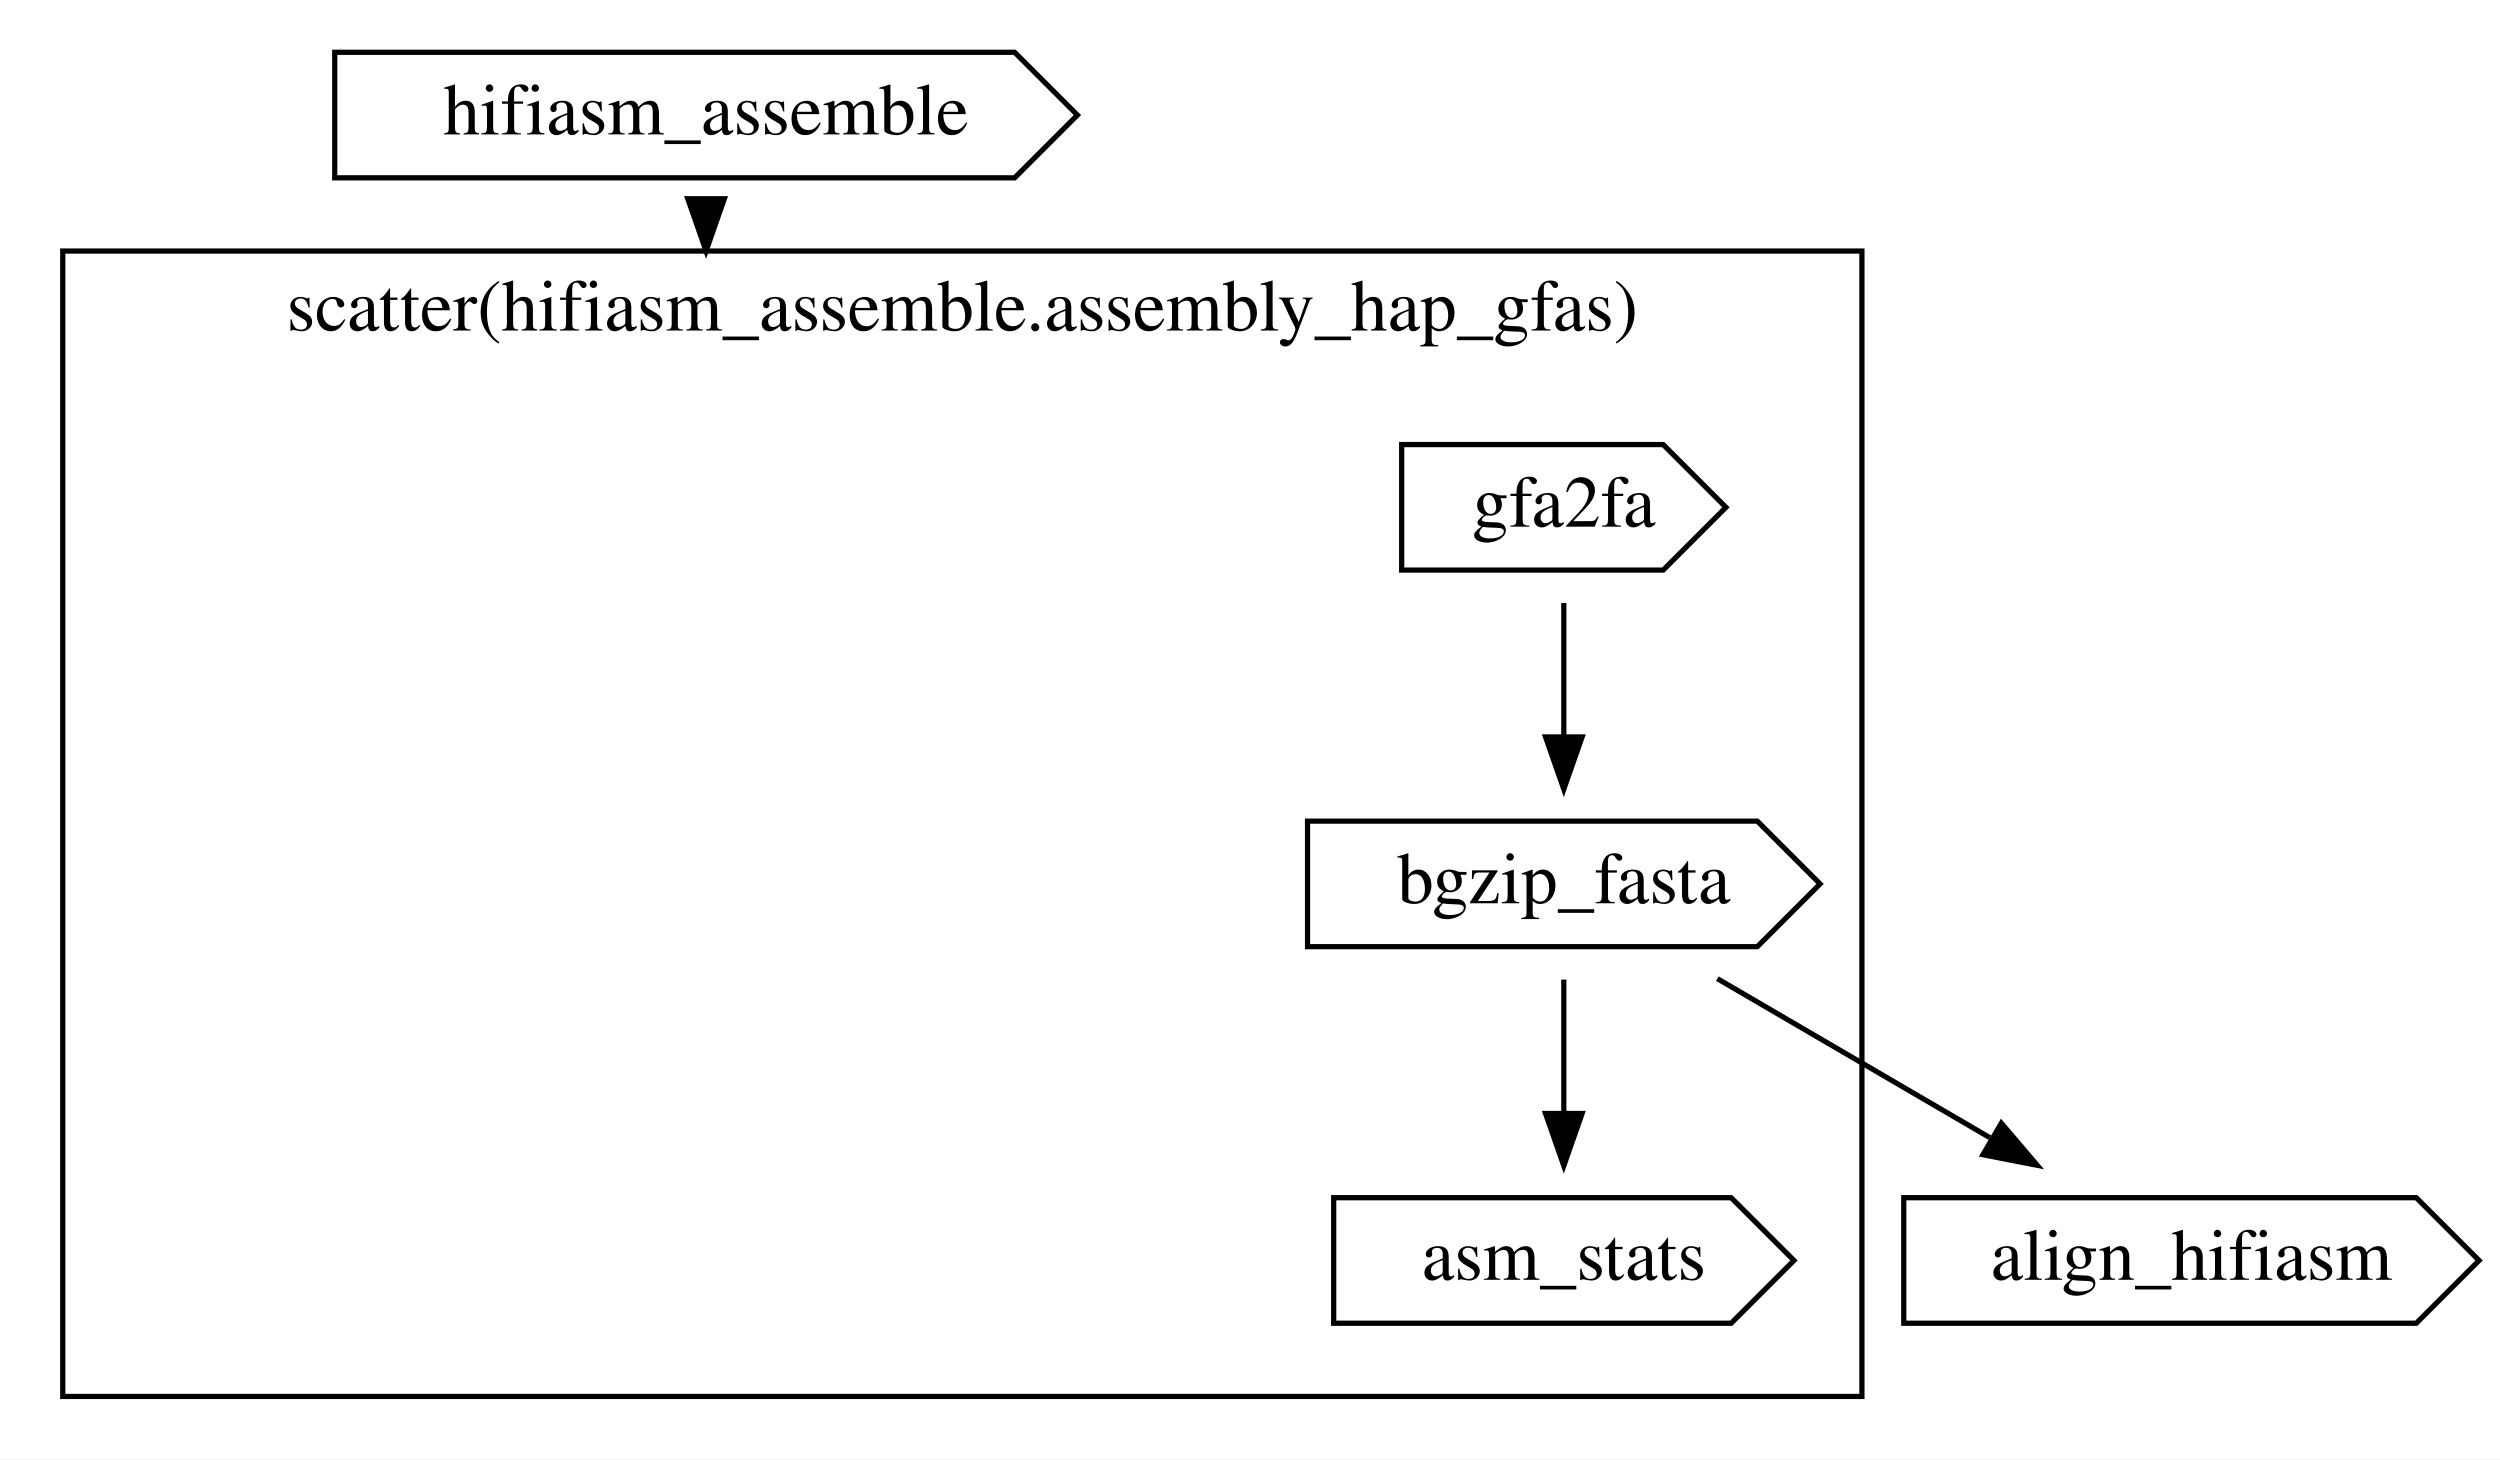
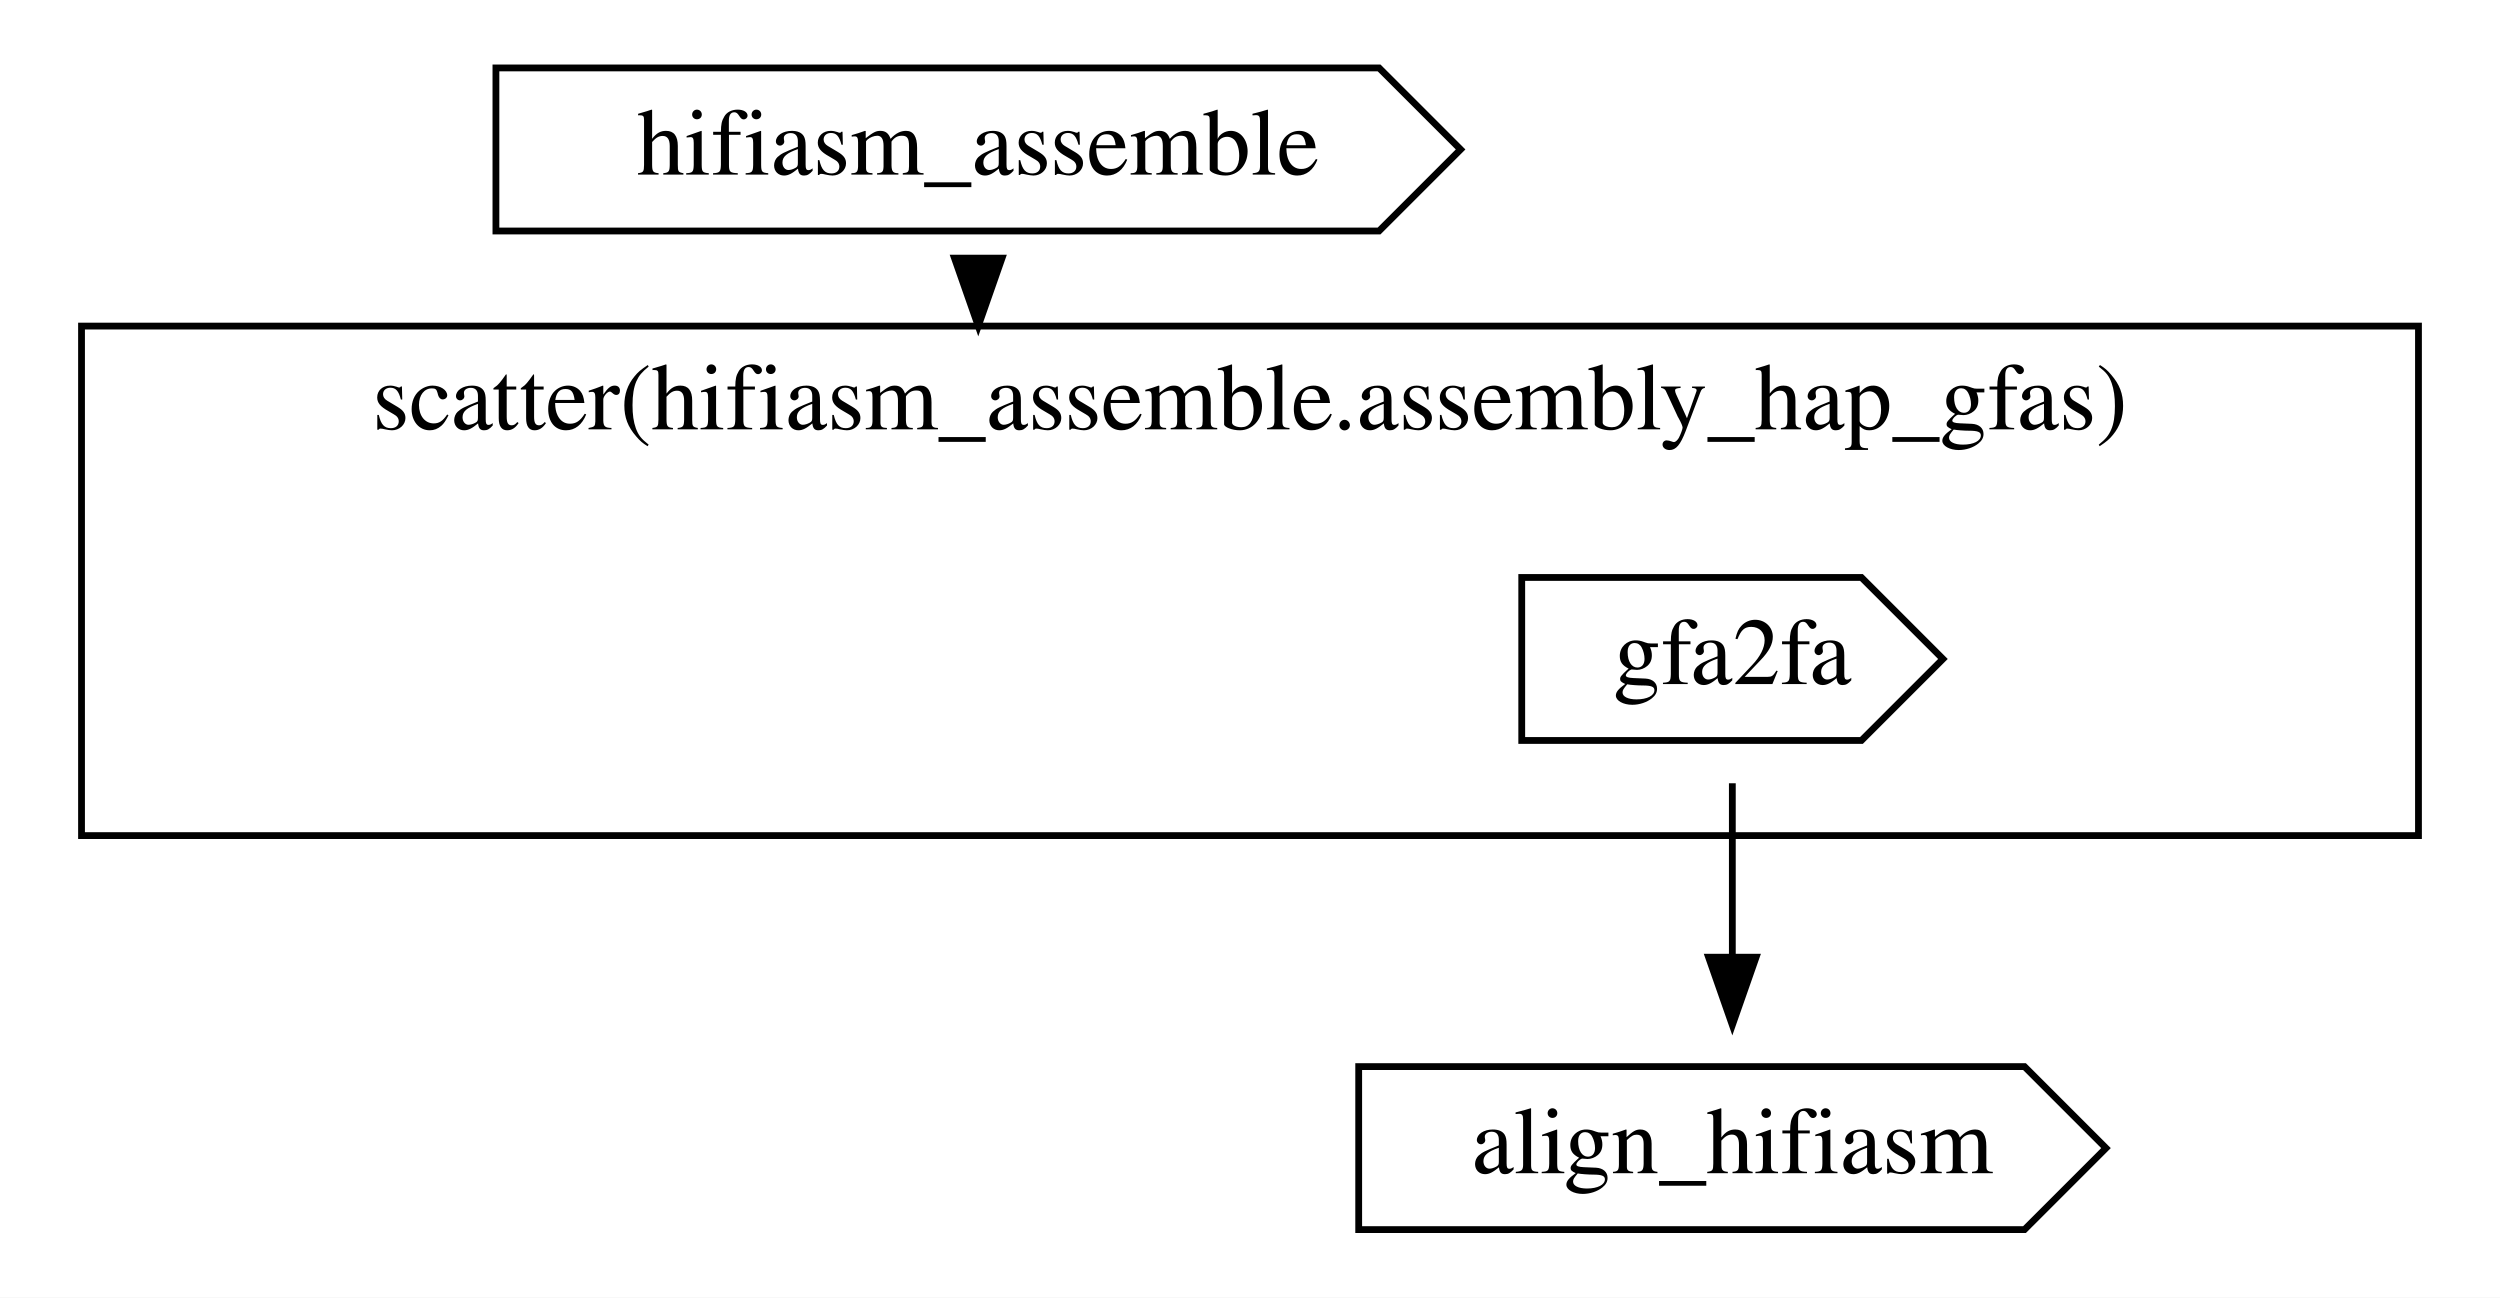
- <svg xmlns="http://www.w3.org/2000/svg" width="478pt" height="279pt" viewBox="0.00 0.00 478.00 279.00">
-   <g id="graph0" class="graph" transform="scale(1 1) rotate(0) translate(4 275)">
-     <polygon fill="white" stroke="transparent" points="-4,4 -4,-275 474,-275 474,4 -4,4" />
+ <svg xmlns="http://www.w3.org/2000/svg" width="368pt" height="191pt" viewBox="0.00 0.00 368.00 191.00">
+   <g id="graph0" class="graph" transform="scale(1 1) rotate(0) translate(4 187)">
+     <polygon fill="white" stroke="transparent" points="-4,4 -4,-187 364,-187 364,4 -4,4" />
    <g id="clust1" class="cluster">
-       <polygon fill="none" stroke="black" points="8,-8 8,-227 352,-227 352,-8 8,-8" />
-       <text text-anchor="middle" x="180" y="-211.8" font-family="Times,serif" font-size="14.00">scatter(hifiasm_assemble.assembly_hap_gfas)</text>
+       <polygon fill="none" stroke="black" points="8,-64 8,-139 352,-139 352,-64 8,-64" />
+       <text text-anchor="middle" x="180" y="-123.8" font-family="Times,serif" font-size="14.00">scatter(hifiasm_assemble.assembly_hap_gfas)</text>
    </g>
    <g id="node1" class="node">
-       <polygon fill="none" stroke="black" points="190,-265 60,-265 60,-241 190,-241 202,-253 190,-265" />
-       <text text-anchor="middle" x="131" y="-249.3" font-family="Times,serif" font-size="14.00">hifiasm_assemble</text>
+       <polygon fill="none" stroke="black" points="199,-177 69,-177 69,-153 199,-153 211,-165 199,-177" />
+       <text text-anchor="middle" x="140" y="-161.3" font-family="Times,serif" font-size="14.00">hifiasm_assemble</text>
    </g>
    <g id="edge1" class="edge">
-       <path fill="none" stroke="black" d="M131,-234.7C131,-234.55 131,-234.4 131,-234.24" />
-       <polygon fill="black" stroke="black" points="134.5,-237 131,-227 127.5,-237 134.5,-237" />
+       <path fill="none" stroke="black" d="M140,-146.7C140,-146.55 140,-146.4 140,-146.24" />
+       <polygon fill="black" stroke="black" points="143.5,-149 140,-139 136.5,-149 143.5,-149" />
    </g>
    <g id="node2" class="node">
-       <polygon fill="none" stroke="black" points="314,-190 264,-190 264,-166 314,-166 326,-178 314,-190" />
-       <text text-anchor="middle" x="295" y="-174.3" font-family="Times,serif" font-size="14.00">gfa2fa</text>
+       <polygon fill="none" stroke="black" points="270,-102 220,-102 220,-78 270,-78 282,-90 270,-102" />
+       <text text-anchor="middle" x="251" y="-86.3" font-family="Times,serif" font-size="14.00">gfa2fa</text>
    </g>
-     <g id="node3" class="node">
-       <polygon fill="none" stroke="black" points="332,-118 246,-118 246,-94 332,-94 344,-106 332,-118" />
-       <text text-anchor="middle" x="295" y="-102.3" font-family="Times,serif" font-size="14.00">bgzip_fasta</text>
+     <g id="node4" class="node">
+       <polygon fill="none" stroke="black" points="294,-30 196,-30 196,-6 294,-6 306,-18 294,-30" />
+       <text text-anchor="middle" x="251" y="-14.3" font-family="Times,serif" font-size="14.00">align_hifiasm</text>
    </g>
    <g id="edge2" class="edge">
-       <path fill="none" stroke="black" d="M295,-159.7C295,-151.98 295,-142.71 295,-134.11" />
-       <polygon fill="black" stroke="black" points="298.5,-134.1 295,-124.1 291.5,-134.1 298.5,-134.1" />
-     </g>
-     <g id="node4" class="node">
-       <polygon fill="none" stroke="black" points="327,-46 251,-46 251,-22 327,-22 339,-34 327,-46" />
-       <text text-anchor="middle" x="295" y="-30.3" font-family="Times,serif" font-size="14.00">asm_stats</text>
-     </g>
-     <g id="edge3" class="edge">
-       <path fill="none" stroke="black" d="M295,-87.7C295,-79.98 295,-70.71 295,-62.11" />
-       <polygon fill="black" stroke="black" points="298.5,-62.1 295,-52.1 291.5,-62.1 298.5,-62.1" />
-     </g>
-     <g id="node6" class="node">
-       <polygon fill="none" stroke="black" points="458,-46 360,-46 360,-22 458,-22 470,-34 458,-46" />
-       <text text-anchor="middle" x="415" y="-30.3" font-family="Times,serif" font-size="14.00">align_hifiasm</text>
-     </g>
-     <g id="edge4" class="edge">
-       <path fill="none" stroke="black" d="M324.36,-87.88C340.05,-78.72 359.56,-67.34 376.45,-57.48" />
-       <polygon fill="black" stroke="black" points="378.66,-60.25 385.53,-52.19 375.13,-54.21 378.66,-60.25" />
+       <path fill="none" stroke="black" d="M251,-71.7C251,-63.98 251,-54.71 251,-46.11" />
+       <polygon fill="black" stroke="black" points="254.5,-46.1 251,-36.1 247.5,-46.1 254.5,-46.1" />
    </g>
  </g>
</svg>
